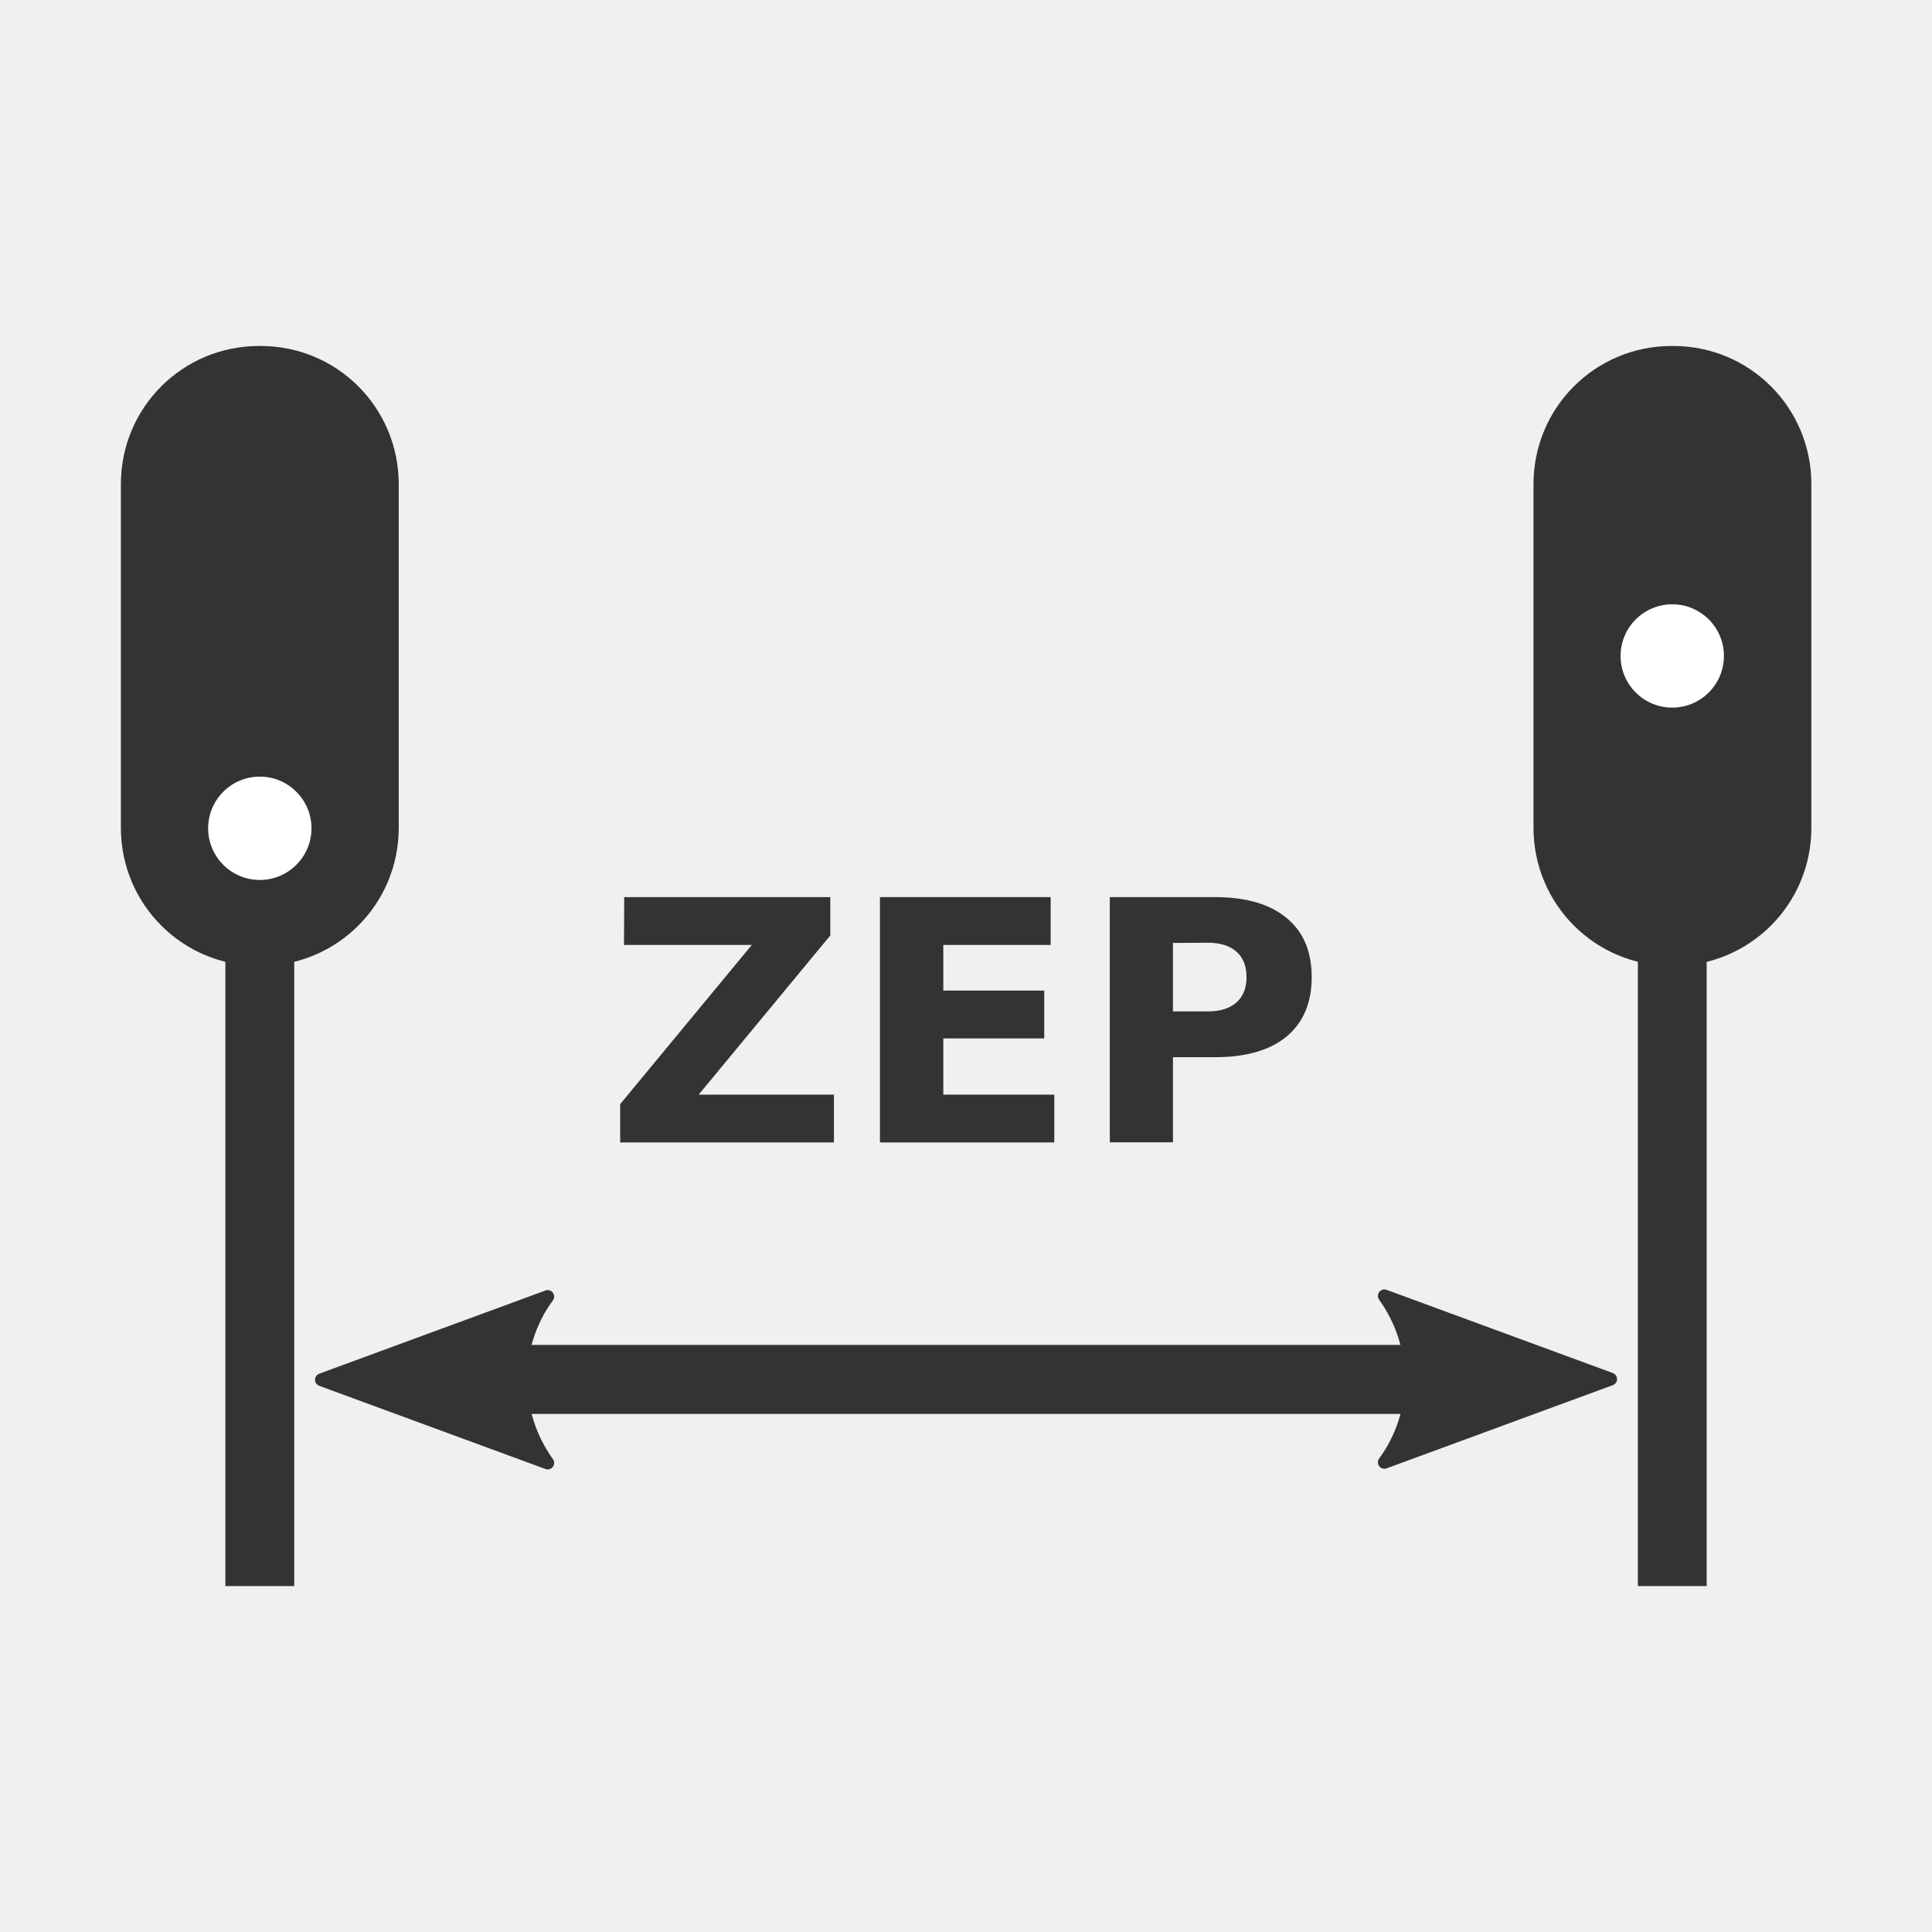
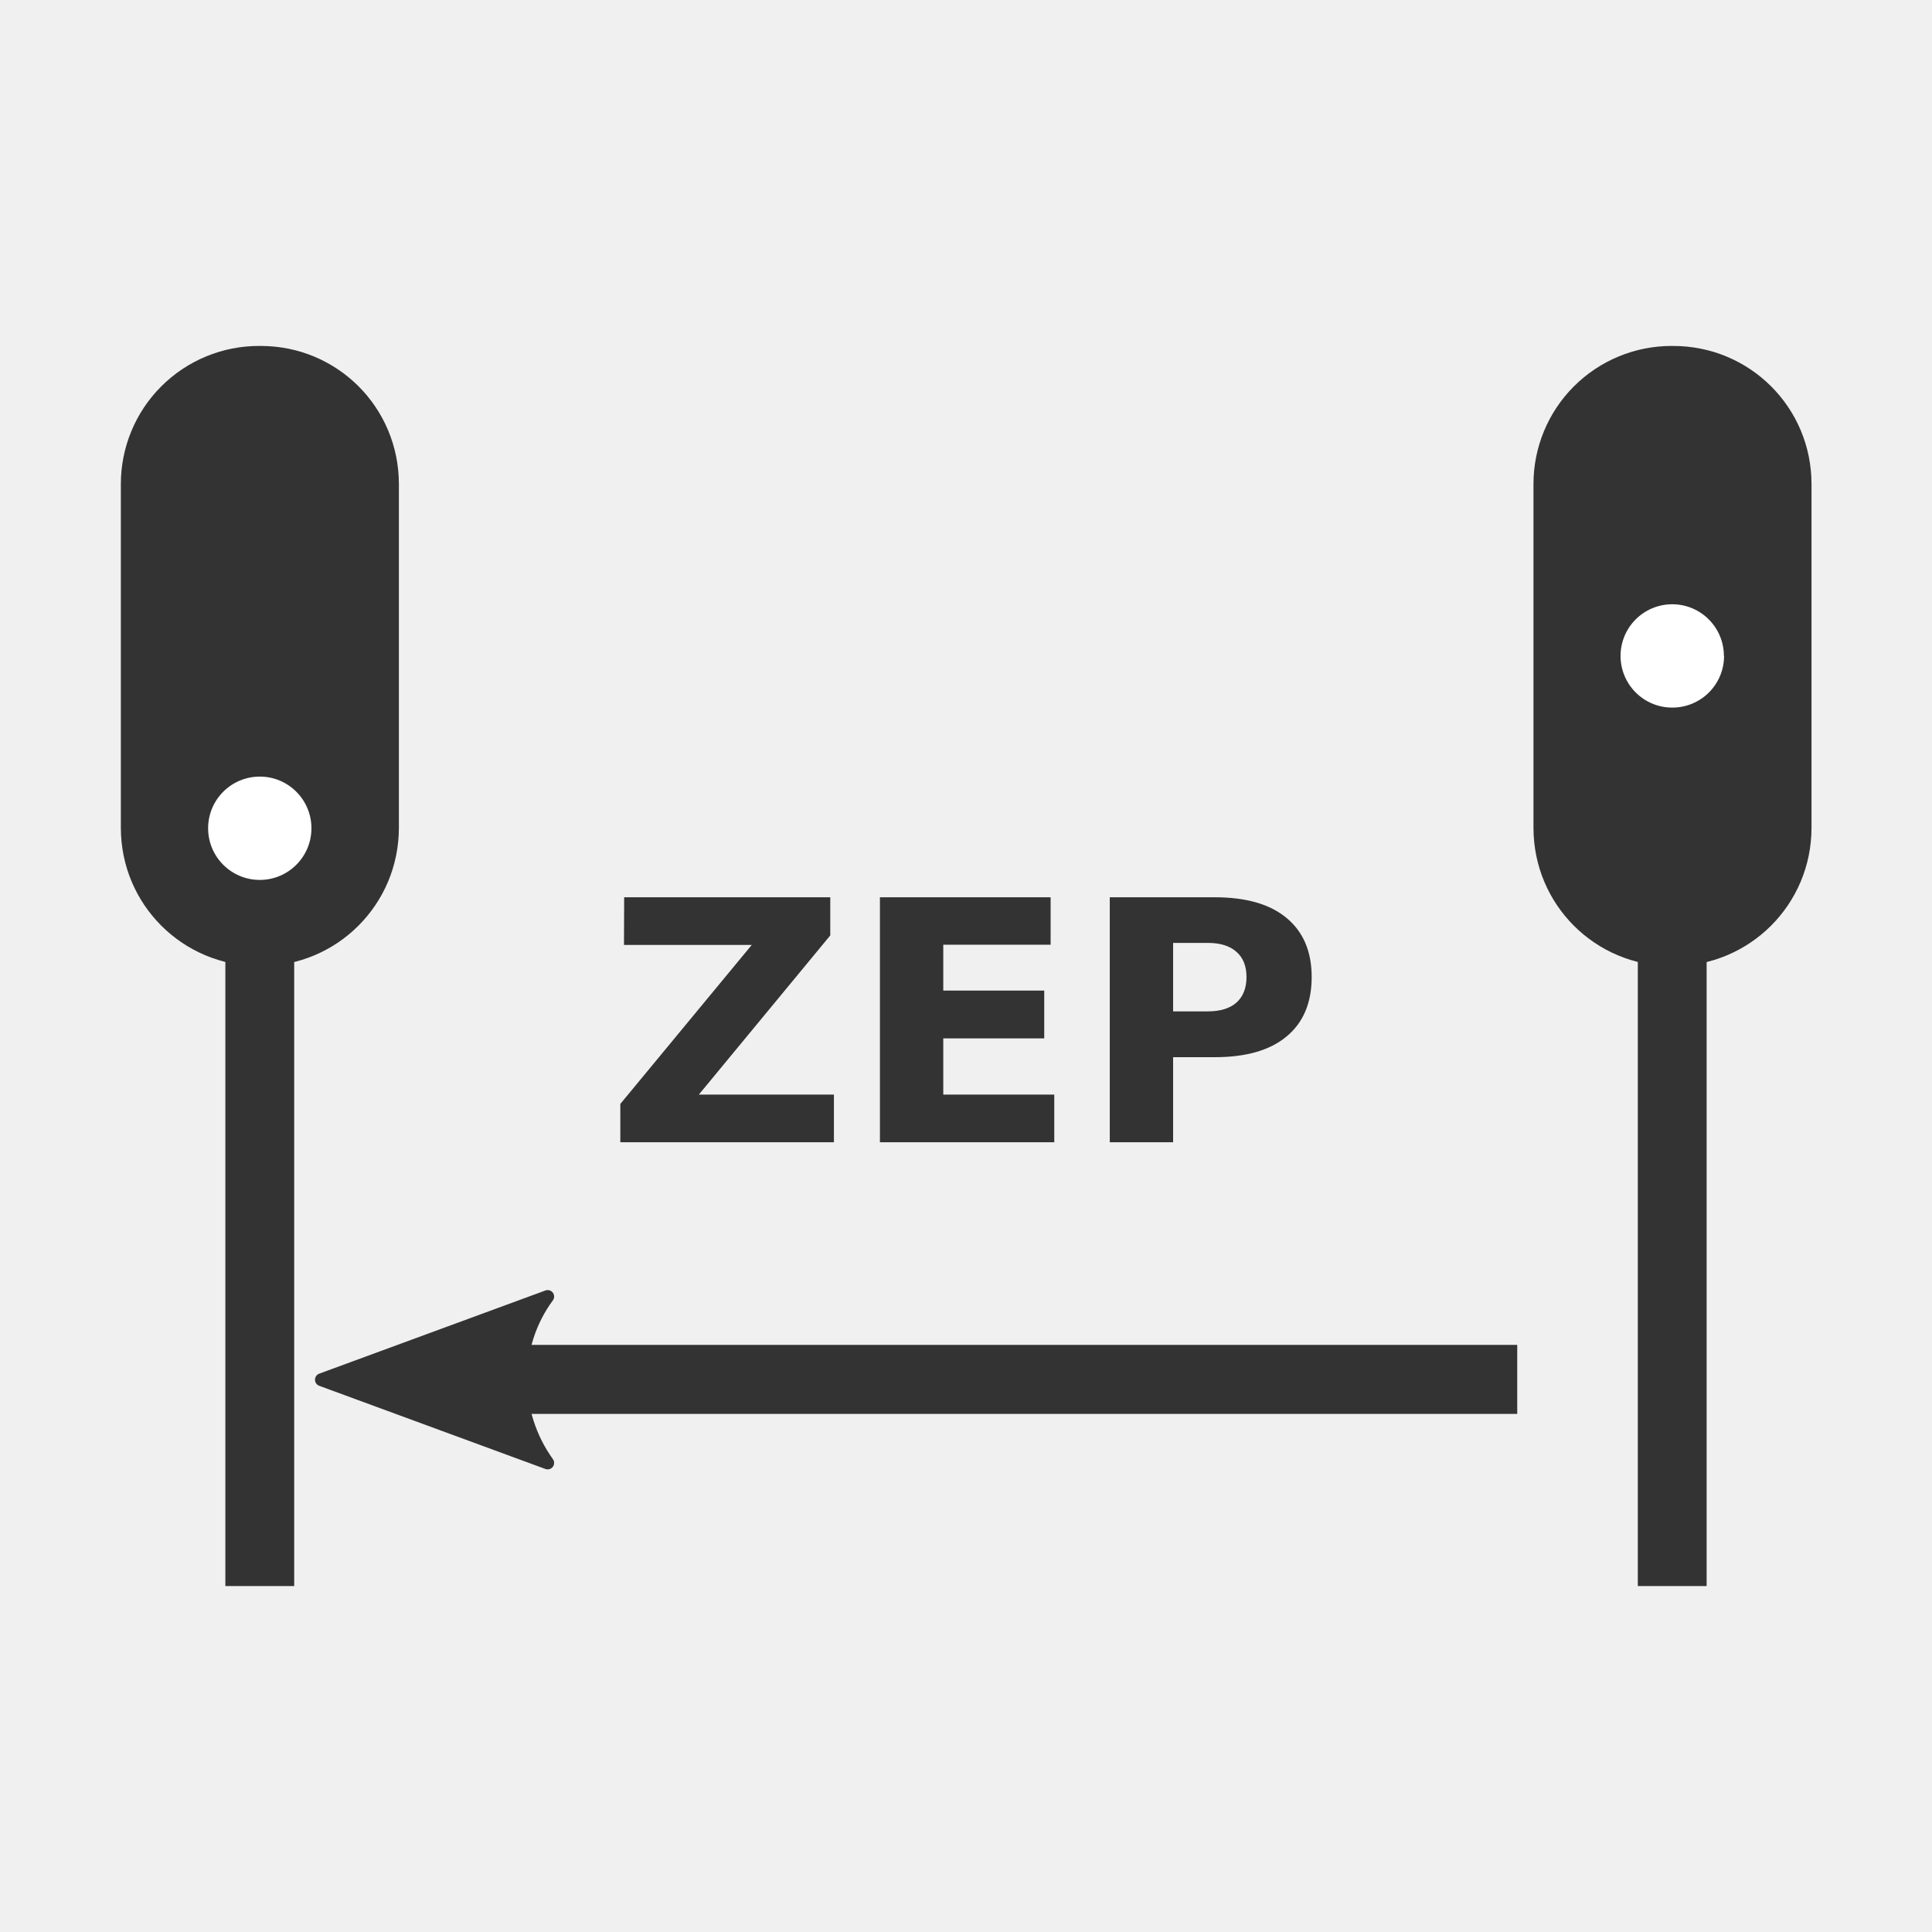
- <svg xmlns="http://www.w3.org/2000/svg" width="40" height="40" viewBox="0 0 10.583 10.583" version="1.1" id="svg1836">
-   <defs id="defs1830">
-     <marker style="overflow:visible" id="Arrow2Sstart" refX="0" refY="0" orient="auto">
-       <path transform="matrix(0.3,0,0,0.3,-0.69,0)" d="M 8.719,4.034 -2.207,0.016 8.719,-4.002 c -1.745,2.372 -1.735,5.617 -6e-7,8.035 z" style="fill:#333333;fill-opacity:1;fill-rule:evenodd;stroke:#333333;stroke-width:0.625;stroke-linejoin:round;stroke-opacity:1" id="path1150" />
-     </marker>
-     <marker style="overflow:visible" id="Arrow2Send" refX="0" refY="0" orient="auto">
-       <path transform="matrix(-0.3,0,0,-0.3,0.69,0)" d="M 8.719,4.034 -2.207,0.016 8.719,-4.002 c -1.745,2.372 -1.735,5.617 -6e-7,8.035 z" style="fill:#333333;fill-opacity:1;fill-rule:evenodd;stroke:#333333;stroke-width:0.625;stroke-linejoin:round;stroke-opacity:1" id="path1153" />
-     </marker>
-     <marker style="overflow:visible" id="Arrow2Sstart-3" refX="0" refY="0" orient="auto">
-       <path transform="matrix(0.3,0,0,0.3,-0.69,0)" d="M 8.719,4.034 -2.207,0.016 8.719,-4.002 c -1.745,2.372 -1.735,5.617 -6e-7,8.035 z" style="fill:#333333;fill-opacity:1;fill-rule:evenodd;stroke:#333333;stroke-width:0.625;stroke-linejoin:round;stroke-opacity:1" id="path1150-6" />
-     </marker>
-     <marker style="overflow:visible" id="Arrow2Send-7" refX="0" refY="0" orient="auto">
-       <path transform="matrix(-0.3,0,0,-0.3,0.69,0)" d="M 8.719,4.034 -2.207,0.016 8.719,-4.002 c -1.745,2.372 -1.735,5.617 -6e-7,8.035 z" style="fill:#333333;fill-opacity:1;fill-rule:evenodd;stroke:#333333;stroke-width:0.625;stroke-linejoin:round;stroke-opacity:1" id="path1153-5" />
+ <svg xmlns="http://www.w3.org/2000/svg" width="40" height="40" viewBox="0 0 10.583 10.583">
+   <defs>
+     <marker id="a" orient="auto" refX="0" refY="0" style="overflow:visible">
+       <path d="M8.719 4.034-2.207.016 8.719-4.002c-1.746 2.372-1.736 5.618 0 8.036z" style="fill:#333;fill-opacity:1;fill-rule:evenodd;stroke:#333;stroke-width:.625;stroke-linejoin:round;stroke-opacity:1" transform="matrix(.3 0 0 .3 -.69 0)" />
    </marker>
  </defs>
-   <g id="layer1">
-     <g transform="translate(-34.39583,-20.59486)" id="g1546">
-       <path d="m 23.247,-36.58 h 1.882 c 0.42,0 0.757,0.338 0.757,0.757 v 0.008 c 0,0.42 -0.338,0.757 -0.757,0.757 h -1.882 c -0.42,0 -0.757,-0.338 -0.757,-0.757 v -0.008 c 0,-0.42 0.338,-0.757 0.757,-0.757 z" transform="rotate(90)" style="fill:#333333;fill-opacity:1;stroke:none;stroke-width:0.234;stroke-linecap:round;stroke-linejoin:round;paint-order:markers stroke fill" id="rect1095" />
-       <path d="m 23.247,-44.318 h 1.882 c 0.42,0 0.757,0.338 0.757,0.757 v 0.008 c 0,0.42 -0.338,0.757 -0.757,0.757 h -1.882 c -0.42,0 -0.757,-0.338 -0.757,-0.757 v -0.008 c 0,-0.42 0.338,-0.757 0.757,-0.757 z" transform="rotate(90)" style="fill:#333333;fill-opacity:1;stroke:none;stroke-width:0.234;stroke-linecap:round;stroke-linejoin:round;paint-order:markers stroke fill" id="rect1114" />
-       <g id="g1325">
-         <path id="path1112" d="m 35.819,29.283 v -3.774" style="fill:none;stroke:#333333;stroke-width:0.377px;stroke-linecap:butt;stroke-linejoin:miter;stroke-opacity:1" />
-         <path style="fill:none;stroke:#333333;stroke-width:0.377px;stroke-linecap:butt;stroke-linejoin:miter;stroke-opacity:1" d="m 43.556,29.283 v -3.774" id="path1116" />
-       </g>
-       <path style="fill:none;stroke:#333333;stroke-width:0.378;stroke-linecap:butt;stroke-linejoin:miter;stroke-miterlimit:4;stroke-dasharray:none;stroke-opacity:1;marker-start:url(#Arrow2Sstart-3);marker-end:url(#Arrow2Send-7)" d="m 36.668,28.151 h 6.039" id="path1118" />
-       <path d="m 36.102,25.132 a 0.283,0.283 0 0 1 -0.283,0.283 0.283,0.283 0 0 1 -0.283,-0.283 0.283,0.283 0 0 1 0.283,-0.283 0.283,0.283 0 0 1 0.283,0.283" style="fill:#ffffff;fill-opacity:1;stroke:none;stroke-width:0.567;stroke-miterlimit:4;stroke-dasharray:none;stroke-dashoffset:0;stroke-opacity:1" id="path1664" />
-       <path d="m 43.839,24.188 a 0.283,0.283 0 0 1 -0.283,0.283 0.283,0.283 0 0 1 -0.283,-0.283 0.283,0.283 0 0 1 0.283,-0.283 0.283,0.283 0 0 1 0.283,0.283" style="fill:#ffffff;fill-opacity:1;stroke:none;stroke-width:0.567;stroke-miterlimit:4;stroke-dasharray:none;stroke-dashoffset:0;stroke-opacity:1" id="circle1666" />
-       <g style="font-style:normal;font-weight:normal;font-size:1.843px;line-height:1.25;font-family:sans-serif;letter-spacing:0px;word-spacing:0px;fill:#333333;fill-opacity:1;stroke:none;stroke-width:0.046" id="text1694" aria-label="ZEP">
-         <path id="path995" style="font-weight:bold;fill:#333333;fill-opacity:1;stroke-width:0.046" d="m 37.815,25.509 h 1.129 v 0.21 l -0.721,0.872 h 0.741 v 0.262 h -1.171 v -0.21 l 0.721,-0.872 h -0.7 z" />
-         <path id="path997" style="font-weight:bold;fill:#333333;fill-opacity:1;stroke-width:0.046" d="m 39.216,25.509 h 0.935 v 0.262 h -0.588 v 0.25 h 0.553 v 0.262 h -0.553 v 0.308 h 0.608 v 0.262 h -0.955 z" />
-         <path id="path999" style="font-weight:bold;fill:#333333;fill-opacity:1;stroke-width:0.046" d="m 40.475,25.509 h 0.575 q 0.256,0 0.393,0.114 0.138,0.113 0.138,0.324 0,0.211 -0.138,0.326 -0.137,0.113 -0.393,0.113 h -0.229 v 0.466 h -0.346 z m 0.346,0.251 v 0.375 h 0.192 q 0.101,0 0.156,-0.049 0.055,-0.049 0.055,-0.139 0,-0.09 -0.055,-0.139 -0.055,-0.049 -0.156,-0.049 z" />
-       </g>
-     </g>
+   <path d="M23.247-36.58h1.882c.42 0 .758.338.758.757v.008c0 .42-.338.758-.758.758h-1.882a.756.756 0 0 1-.757-.758v-.008c0-.42.337-.757.757-.757zM23.247-44.318h1.882c.42 0 .758.338.758.758v.008c0 .42-.338.757-.758.757h-1.882a.756.756 0 0 1-.757-.757v-.008c0-.42.337-.758.757-.758z" style="fill:#333;fill-opacity:1;stroke:none;stroke-width:.234;stroke-linecap:round;stroke-linejoin:round;paint-order:markers stroke fill" transform="rotate(90 -6.9 -27.495)" />
+   <path d="M35.819 29.283V25.51M43.556 29.283V25.51" style="fill:none;stroke:#333;stroke-width:.377px;stroke-linecap:butt;stroke-linejoin:miter;stroke-opacity:1" transform="translate(-34.396 -20.595)" />
+   <path d="M36.668 28.151h6.039" style="fill:none;stroke:#333;stroke-width:.378;stroke-linecap:butt;stroke-linejoin:miter;stroke-miterlimit:4;stroke-dasharray:none;stroke-opacity:1;marker-start:url(#a);marker-end:url(#Arrow2Send-7)" transform="translate(-34.396 -20.595)" />
+   <path d="M36.102 25.132a.283.283 0 0 1-.283.283.283.283 0 0 1-.283-.283.283.283 0 0 1 .283-.283.283.283 0 0 1 .283.283M43.84 24.188a.283.283 0 0 1-.284.283.283.283 0 0 1-.283-.283.283.283 0 0 1 .283-.283.283.283 0 0 1 .283.283" style="fill:#fff;fill-opacity:1;stroke:none;stroke-width:.567;stroke-miterlimit:4;stroke-dasharray:none;stroke-dashoffset:0;stroke-opacity:1" transform="translate(-34.396 -20.595)" />
+   <g aria-label="ZEP" style="font-style:normal;font-weight:400;font-size:1.843px;line-height:1.25;font-family:sans-serif;letter-spacing:0;word-spacing:0;fill:#333;fill-opacity:1;stroke:none;stroke-width:.046">
+     <path d="M37.815 25.51h1.129v.209l-.72.872h.74v.261h-1.17v-.21l.72-.871h-.7zM39.216 25.51h.935v.26h-.588v.251h.553v.262h-.553v.308h.608v.261h-.955zM40.475 25.51h.575q.257 0 .393.113.138.114.138.324 0 .212-.138.326-.136.113-.393.113h-.228v.466h-.347zm.347.25v.375h.191q.101 0 .156-.048.055-.05.055-.14 0-.09-.055-.138-.055-.049-.156-.049z" style="font-weight:700;fill:#333;fill-opacity:1;stroke-width:.046" transform="translate(-34.396 -20.595)" />
  </g>
</svg>
